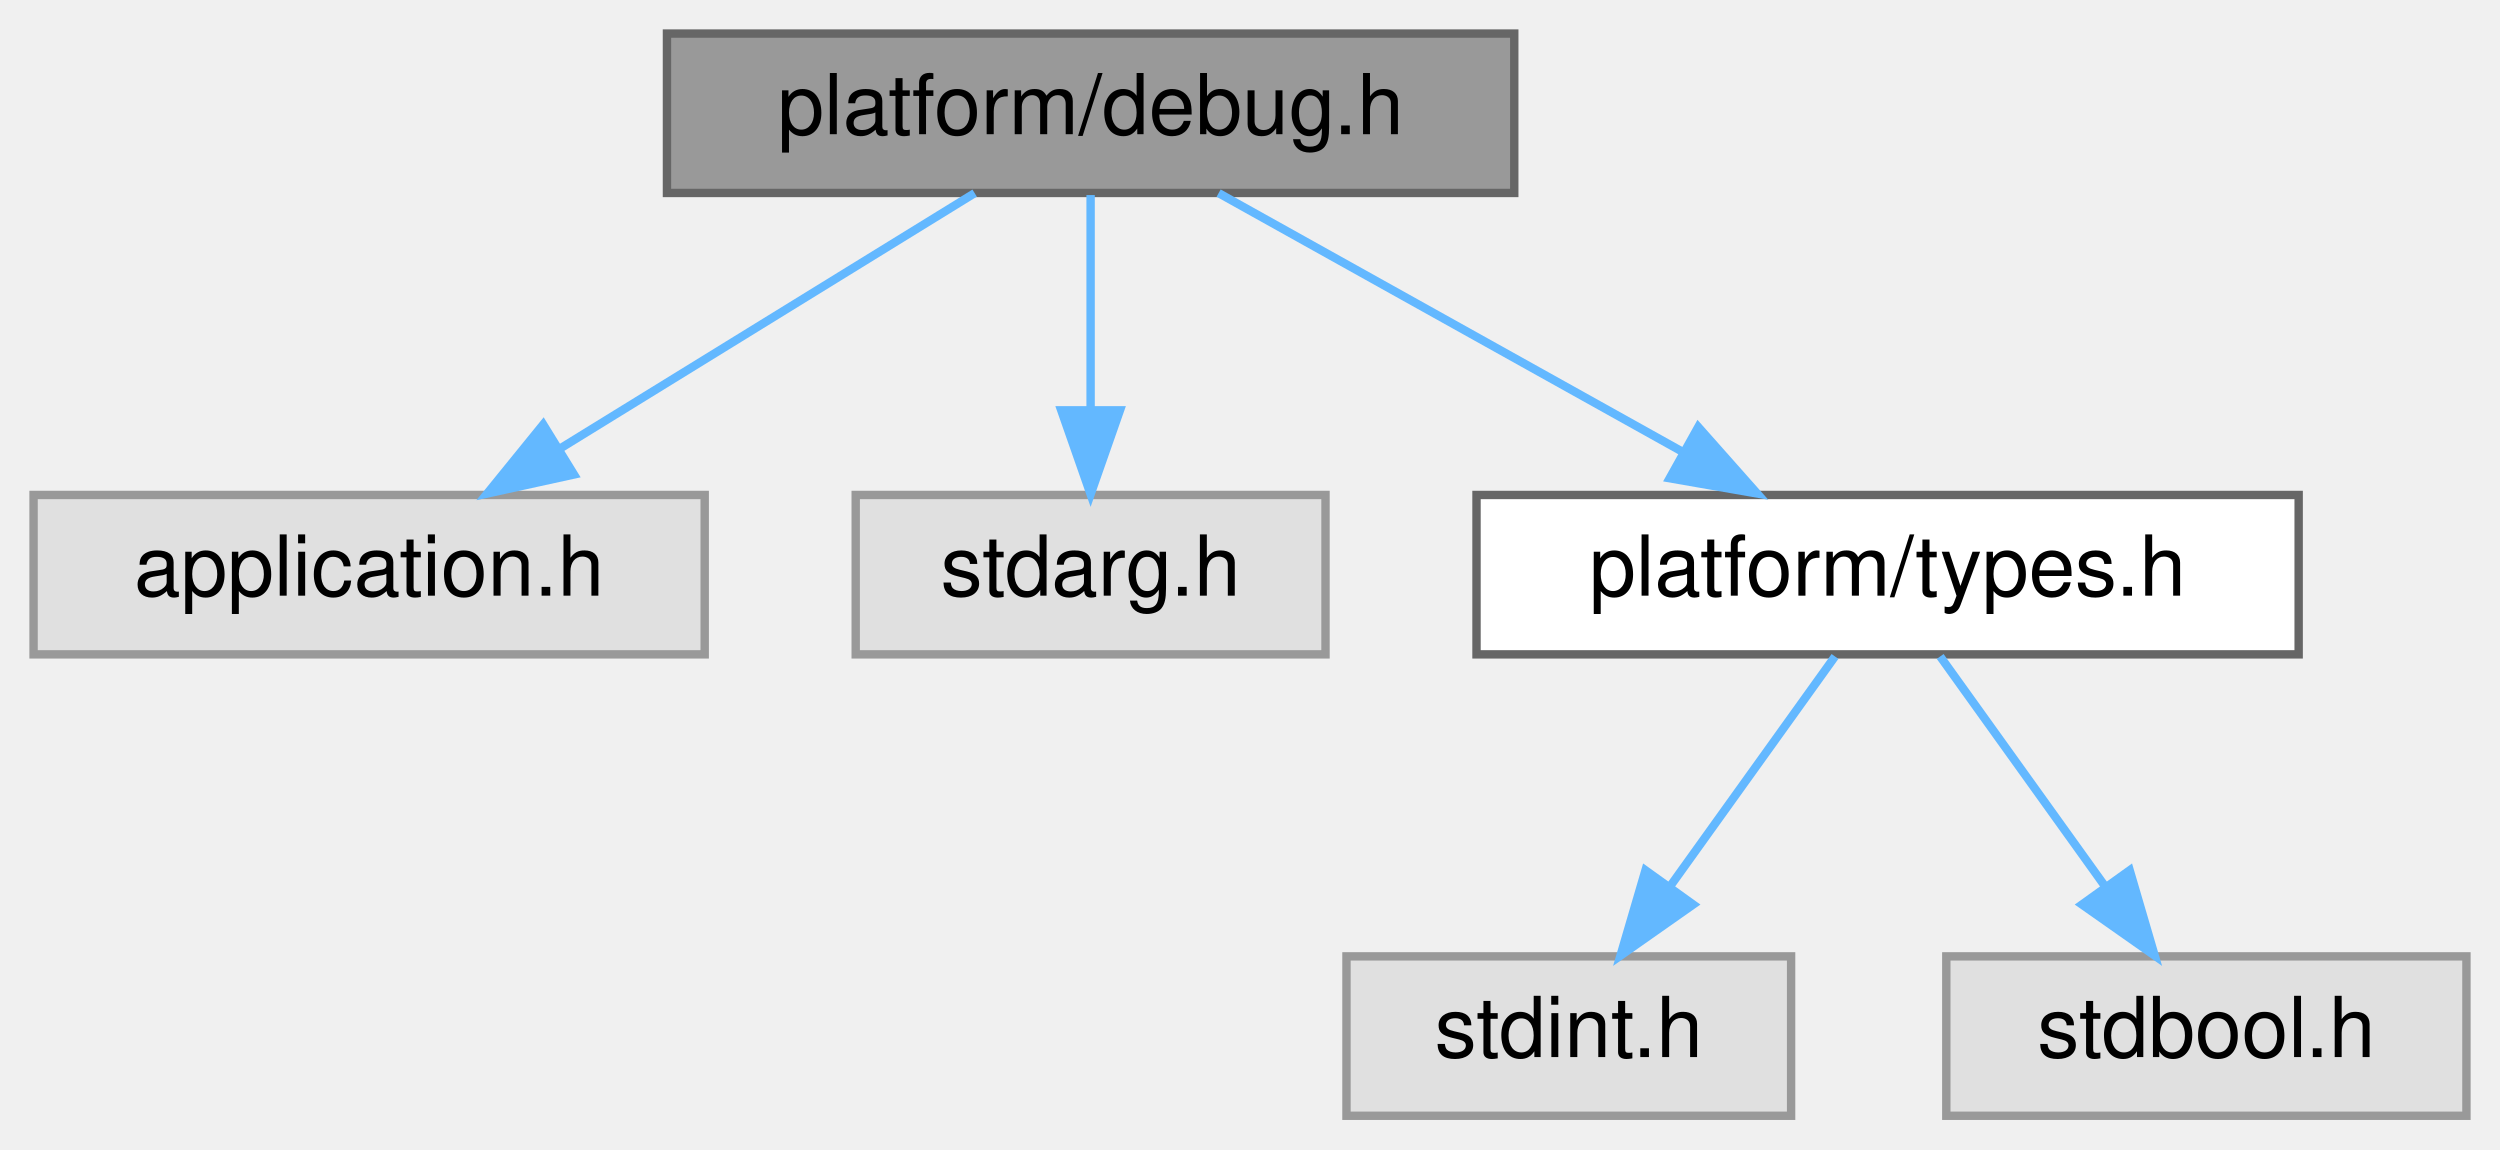
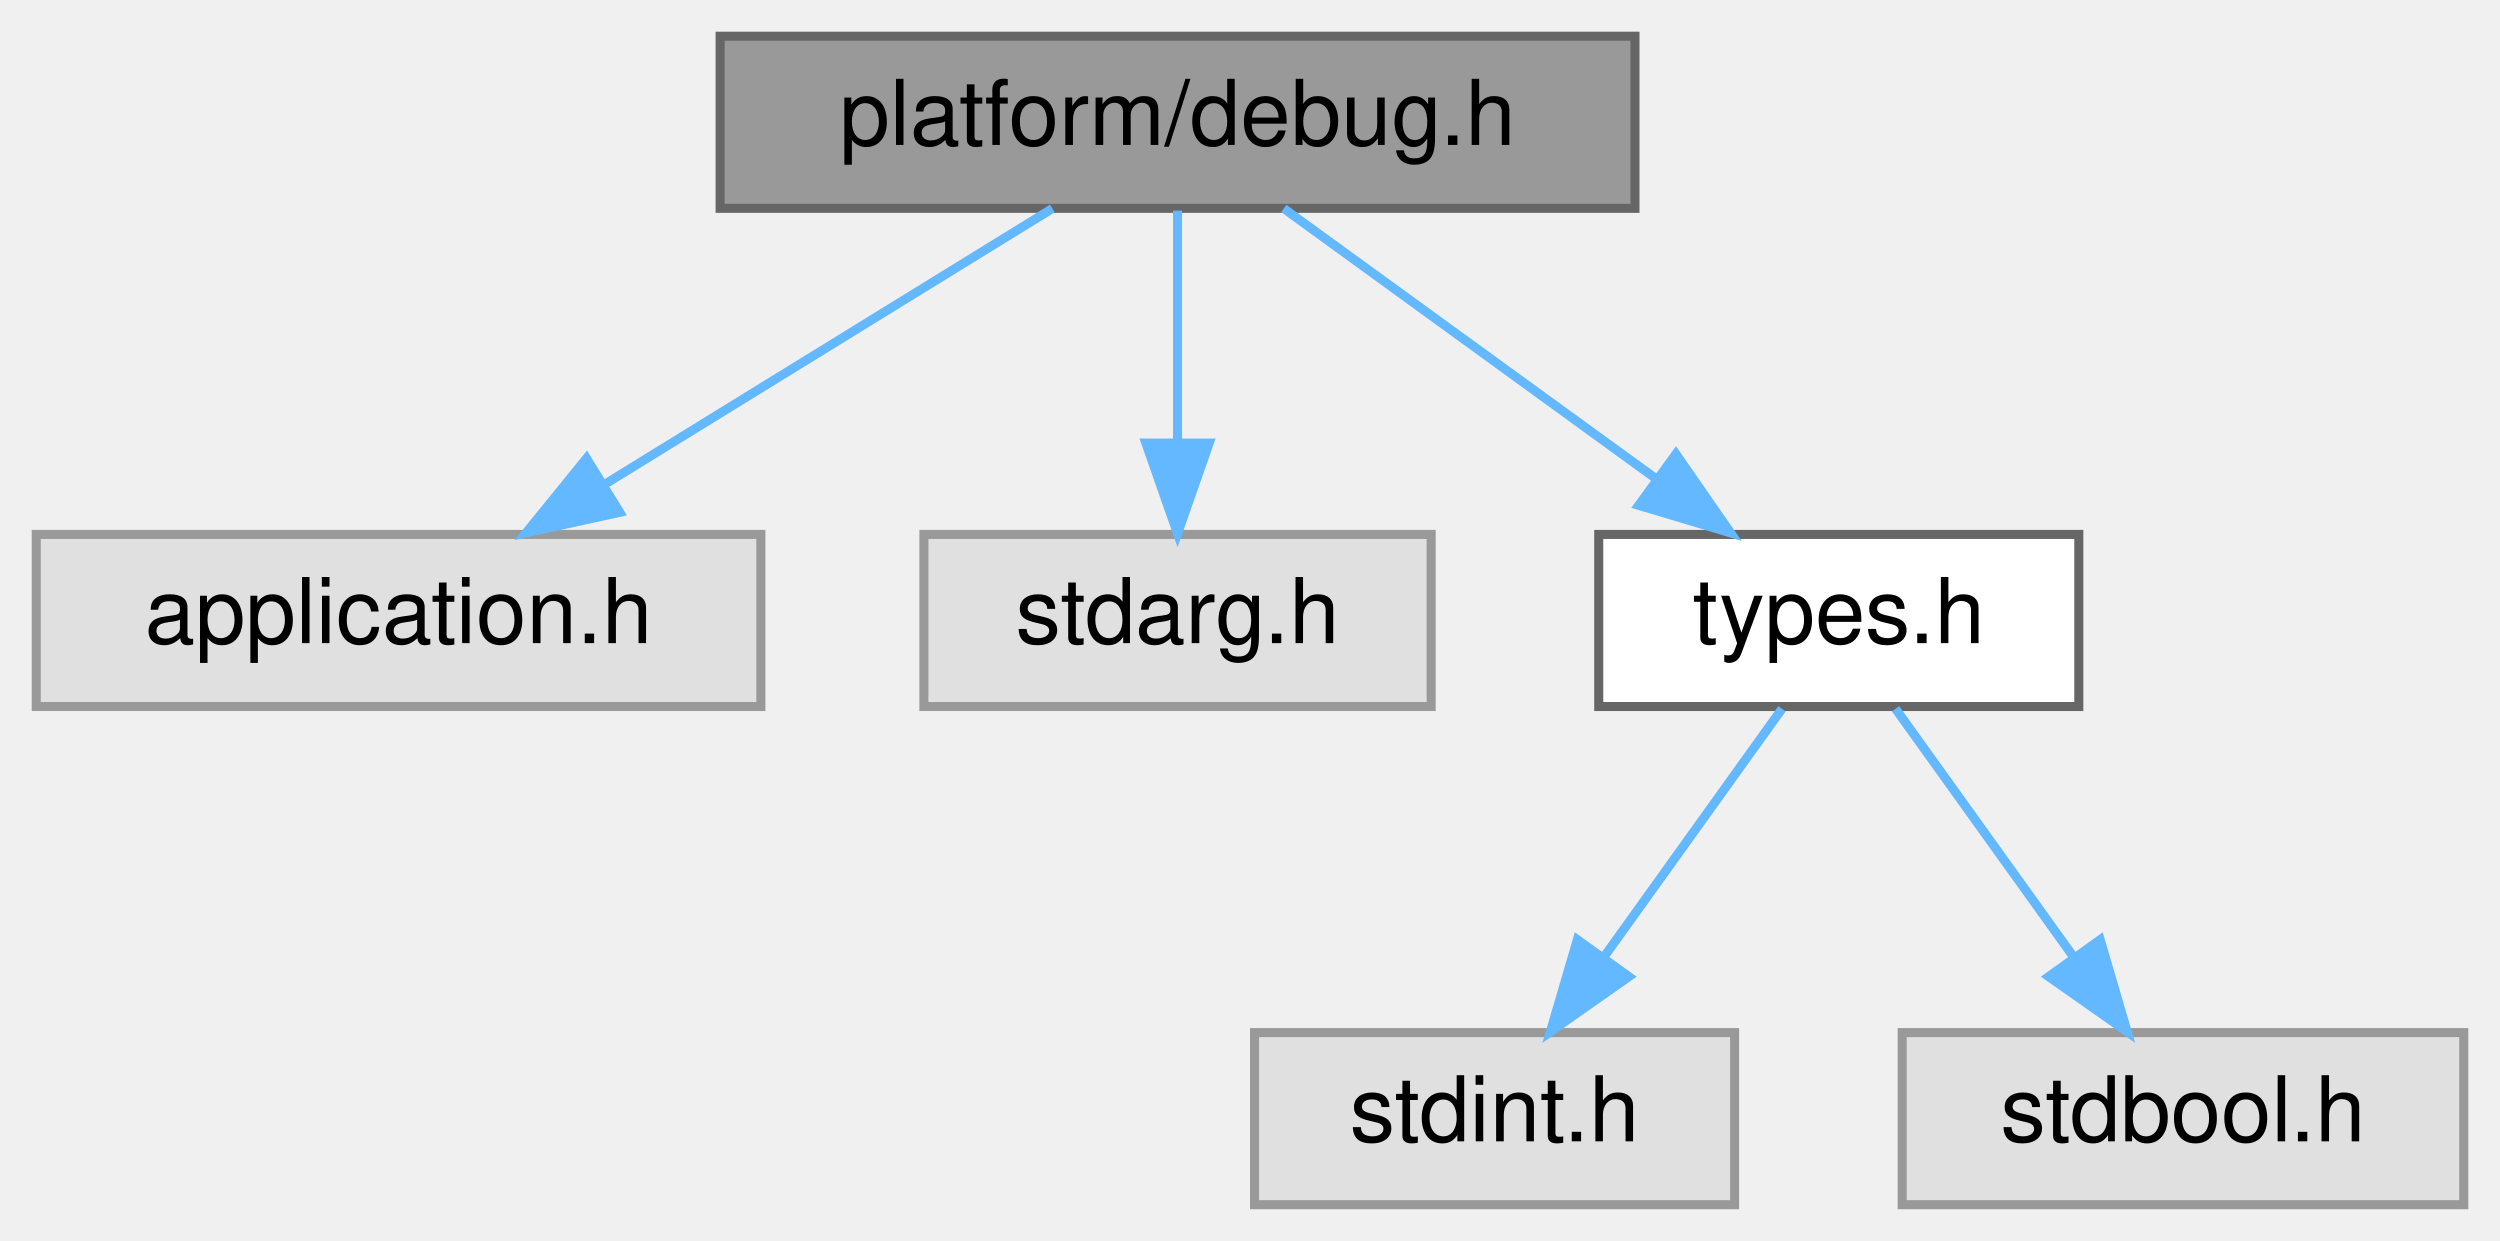
- <svg xmlns="http://www.w3.org/2000/svg" xmlns:xlink="http://www.w3.org/1999/xlink" width="298pt" height="137pt" viewBox="0.00 0.00 298.00 137.00">
+ <svg xmlns="http://www.w3.org/2000/svg" xmlns:xlink="http://www.w3.org/1999/xlink" width="276pt" height="137pt" viewBox="0.00 0.00 276.00 137.00">
  <g id="graph0" class="graph" transform="scale(1 1) rotate(0) translate(4 133)">
    <g id="Node000001" class="node">
      <g id="a_Node000001">
        <a xlink:title=" ">
          <polygon fill="#999999" stroke="#666666" points="176.5,-129 75.5,-129 75.5,-110 176.5,-110 176.5,-129" />
          <text text-anchor="middle" x="126" y="-117" font-family="Helvetica,sans-Serif" font-size="10.00">platform/debug.h</text>
        </a>
      </g>
    </g>
    <g id="Node000002" class="node">
      <g id="a_Node000002">
        <a xlink:title=" ">
          <polygon fill="#e0e0e0" stroke="#999999" points="80,-74 0,-74 0,-55 80,-55 80,-74" />
          <text text-anchor="middle" x="40" y="-62" font-family="Helvetica,sans-Serif" font-size="10.00">application.h</text>
        </a>
      </g>
    </g>
    <g id="edge1_Node000001_Node000002" class="edge">
      <g id="a_edge1_Node000001_Node000002">
        <a xlink:title=" ">
          <path fill="none" stroke="#63b8ff" d="M112.18,-109.98C98.85,-101.77 78.42,-89.18 62.69,-79.49" />
          <polygon fill="#63b8ff" stroke="#63b8ff" points="64.42,-76.44 54.07,-74.17 60.75,-82.4 64.42,-76.44" />
        </a>
      </g>
    </g>
    <g id="Node000003" class="node">
      <g id="a_Node000003">
        <a xlink:title=" ">
          <polygon fill="#e0e0e0" stroke="#999999" points="154,-74 98,-74 98,-55 154,-55 154,-74" />
          <text text-anchor="middle" x="126" y="-62" font-family="Helvetica,sans-Serif" font-size="10.00">stdarg.h</text>
        </a>
      </g>
    </g>
    <g id="edge2_Node000001_Node000003" class="edge">
      <g id="a_edge2_Node000001_Node000003">
        <a xlink:title=" ">
          <path fill="none" stroke="#63b8ff" d="M126,-109.75C126,-102.8 126,-92.85 126,-84.13" />
          <polygon fill="#63b8ff" stroke="#63b8ff" points="129.5,-84.09 126,-74.09 122.5,-84.09 129.5,-84.09" />
        </a>
      </g>
    </g>
    <g id="Node000004" class="node">
      <g id="a_Node000004">
        <a xlink:href="types_8h.html" target="_top" xlink:title=" ">
-           <polygon fill="white" stroke="#666666" points="270,-74 172,-74 172,-55 270,-55 270,-74" />
-           <text text-anchor="middle" x="221" y="-62" font-family="Helvetica,sans-Serif" font-size="10.00">platform/types.h</text>
+           <polygon fill="white" stroke="#666666" points="225.5,-74 172.5,-74 172.5,-55 225.5,-55 225.5,-74" />
+           <text text-anchor="middle" x="199" y="-62" font-family="Helvetica,sans-Serif" font-size="10.00">types.h</text>
        </a>
      </g>
    </g>
    <g id="edge3_Node000001_Node000004" class="edge">
      <g id="a_edge3_Node000001_Node000004">
        <a xlink:title=" ">
-           <path fill="none" stroke="#63b8ff" d="M141.26,-109.98C156.13,-101.69 178.98,-88.94 196.42,-79.22" />
-           <polygon fill="#63b8ff" stroke="#63b8ff" points="198.43,-82.1 205.46,-74.17 195.02,-75.99 198.43,-82.1" />
+           <path fill="none" stroke="#63b8ff" d="M137.73,-109.98C148.73,-102 165.42,-89.88 178.6,-80.31" />
+           <polygon fill="#63b8ff" stroke="#63b8ff" points="181.02,-82.88 187.06,-74.17 176.91,-77.21 181.02,-82.88" />
        </a>
      </g>
    </g>
    <g id="Node000005" class="node">
      <g id="a_Node000005">
        <a xlink:title=" ">
-           <polygon fill="#e0e0e0" stroke="#999999" points="209.5,-19 156.5,-19 156.5,0 209.5,0 209.5,-19" />
-           <text text-anchor="middle" x="183" y="-7" font-family="Helvetica,sans-Serif" font-size="10.00">stdint.h</text>
+           <polygon fill="#e0e0e0" stroke="#999999" points="187.5,-19 134.5,-19 134.5,0 187.5,0 187.5,-19" />
+           <text text-anchor="middle" x="161" y="-7" font-family="Helvetica,sans-Serif" font-size="10.00">stdint.h</text>
        </a>
      </g>
    </g>
    <g id="edge4_Node000004_Node000005" class="edge">
      <g id="a_edge4_Node000004_Node000005">
        <a xlink:title=" ">
-           <path fill="none" stroke="#63b8ff" d="M214.73,-54.75C209.41,-47.34 201.64,-36.5 195.12,-27.41" />
-           <polygon fill="#63b8ff" stroke="#63b8ff" points="197.83,-25.18 189.16,-19.09 192.14,-29.26 197.83,-25.18" />
+           <path fill="none" stroke="#63b8ff" d="M192.73,-54.75C187.41,-47.34 179.64,-36.5 173.12,-27.41" />
+           <polygon fill="#63b8ff" stroke="#63b8ff" points="175.83,-25.18 167.16,-19.09 170.14,-29.26 175.83,-25.18" />
        </a>
      </g>
    </g>
    <g id="Node000006" class="node">
      <g id="a_Node000006">
        <a xlink:title=" ">
-           <polygon fill="#e0e0e0" stroke="#999999" points="290,-19 228,-19 228,0 290,0 290,-19" />
-           <text text-anchor="middle" x="259" y="-7" font-family="Helvetica,sans-Serif" font-size="10.00">stdbool.h</text>
+           <polygon fill="#e0e0e0" stroke="#999999" points="268,-19 206,-19 206,0 268,0 268,-19" />
+           <text text-anchor="middle" x="237" y="-7" font-family="Helvetica,sans-Serif" font-size="10.00">stdbool.h</text>
        </a>
      </g>
    </g>
    <g id="edge5_Node000004_Node000006" class="edge">
      <g id="a_edge5_Node000004_Node000006">
        <a xlink:title=" ">
-           <path fill="none" stroke="#63b8ff" d="M227.27,-54.75C232.59,-47.34 240.36,-36.5 246.88,-27.41" />
-           <polygon fill="#63b8ff" stroke="#63b8ff" points="249.86,-29.26 252.84,-19.09 244.17,-25.18 249.86,-29.26" />
+           <path fill="none" stroke="#63b8ff" d="M205.27,-54.75C210.59,-47.34 218.36,-36.5 224.88,-27.41" />
+           <polygon fill="#63b8ff" stroke="#63b8ff" points="227.86,-29.26 230.84,-19.09 222.17,-25.18 227.86,-29.26" />
        </a>
      </g>
    </g>
  </g>
</svg>
